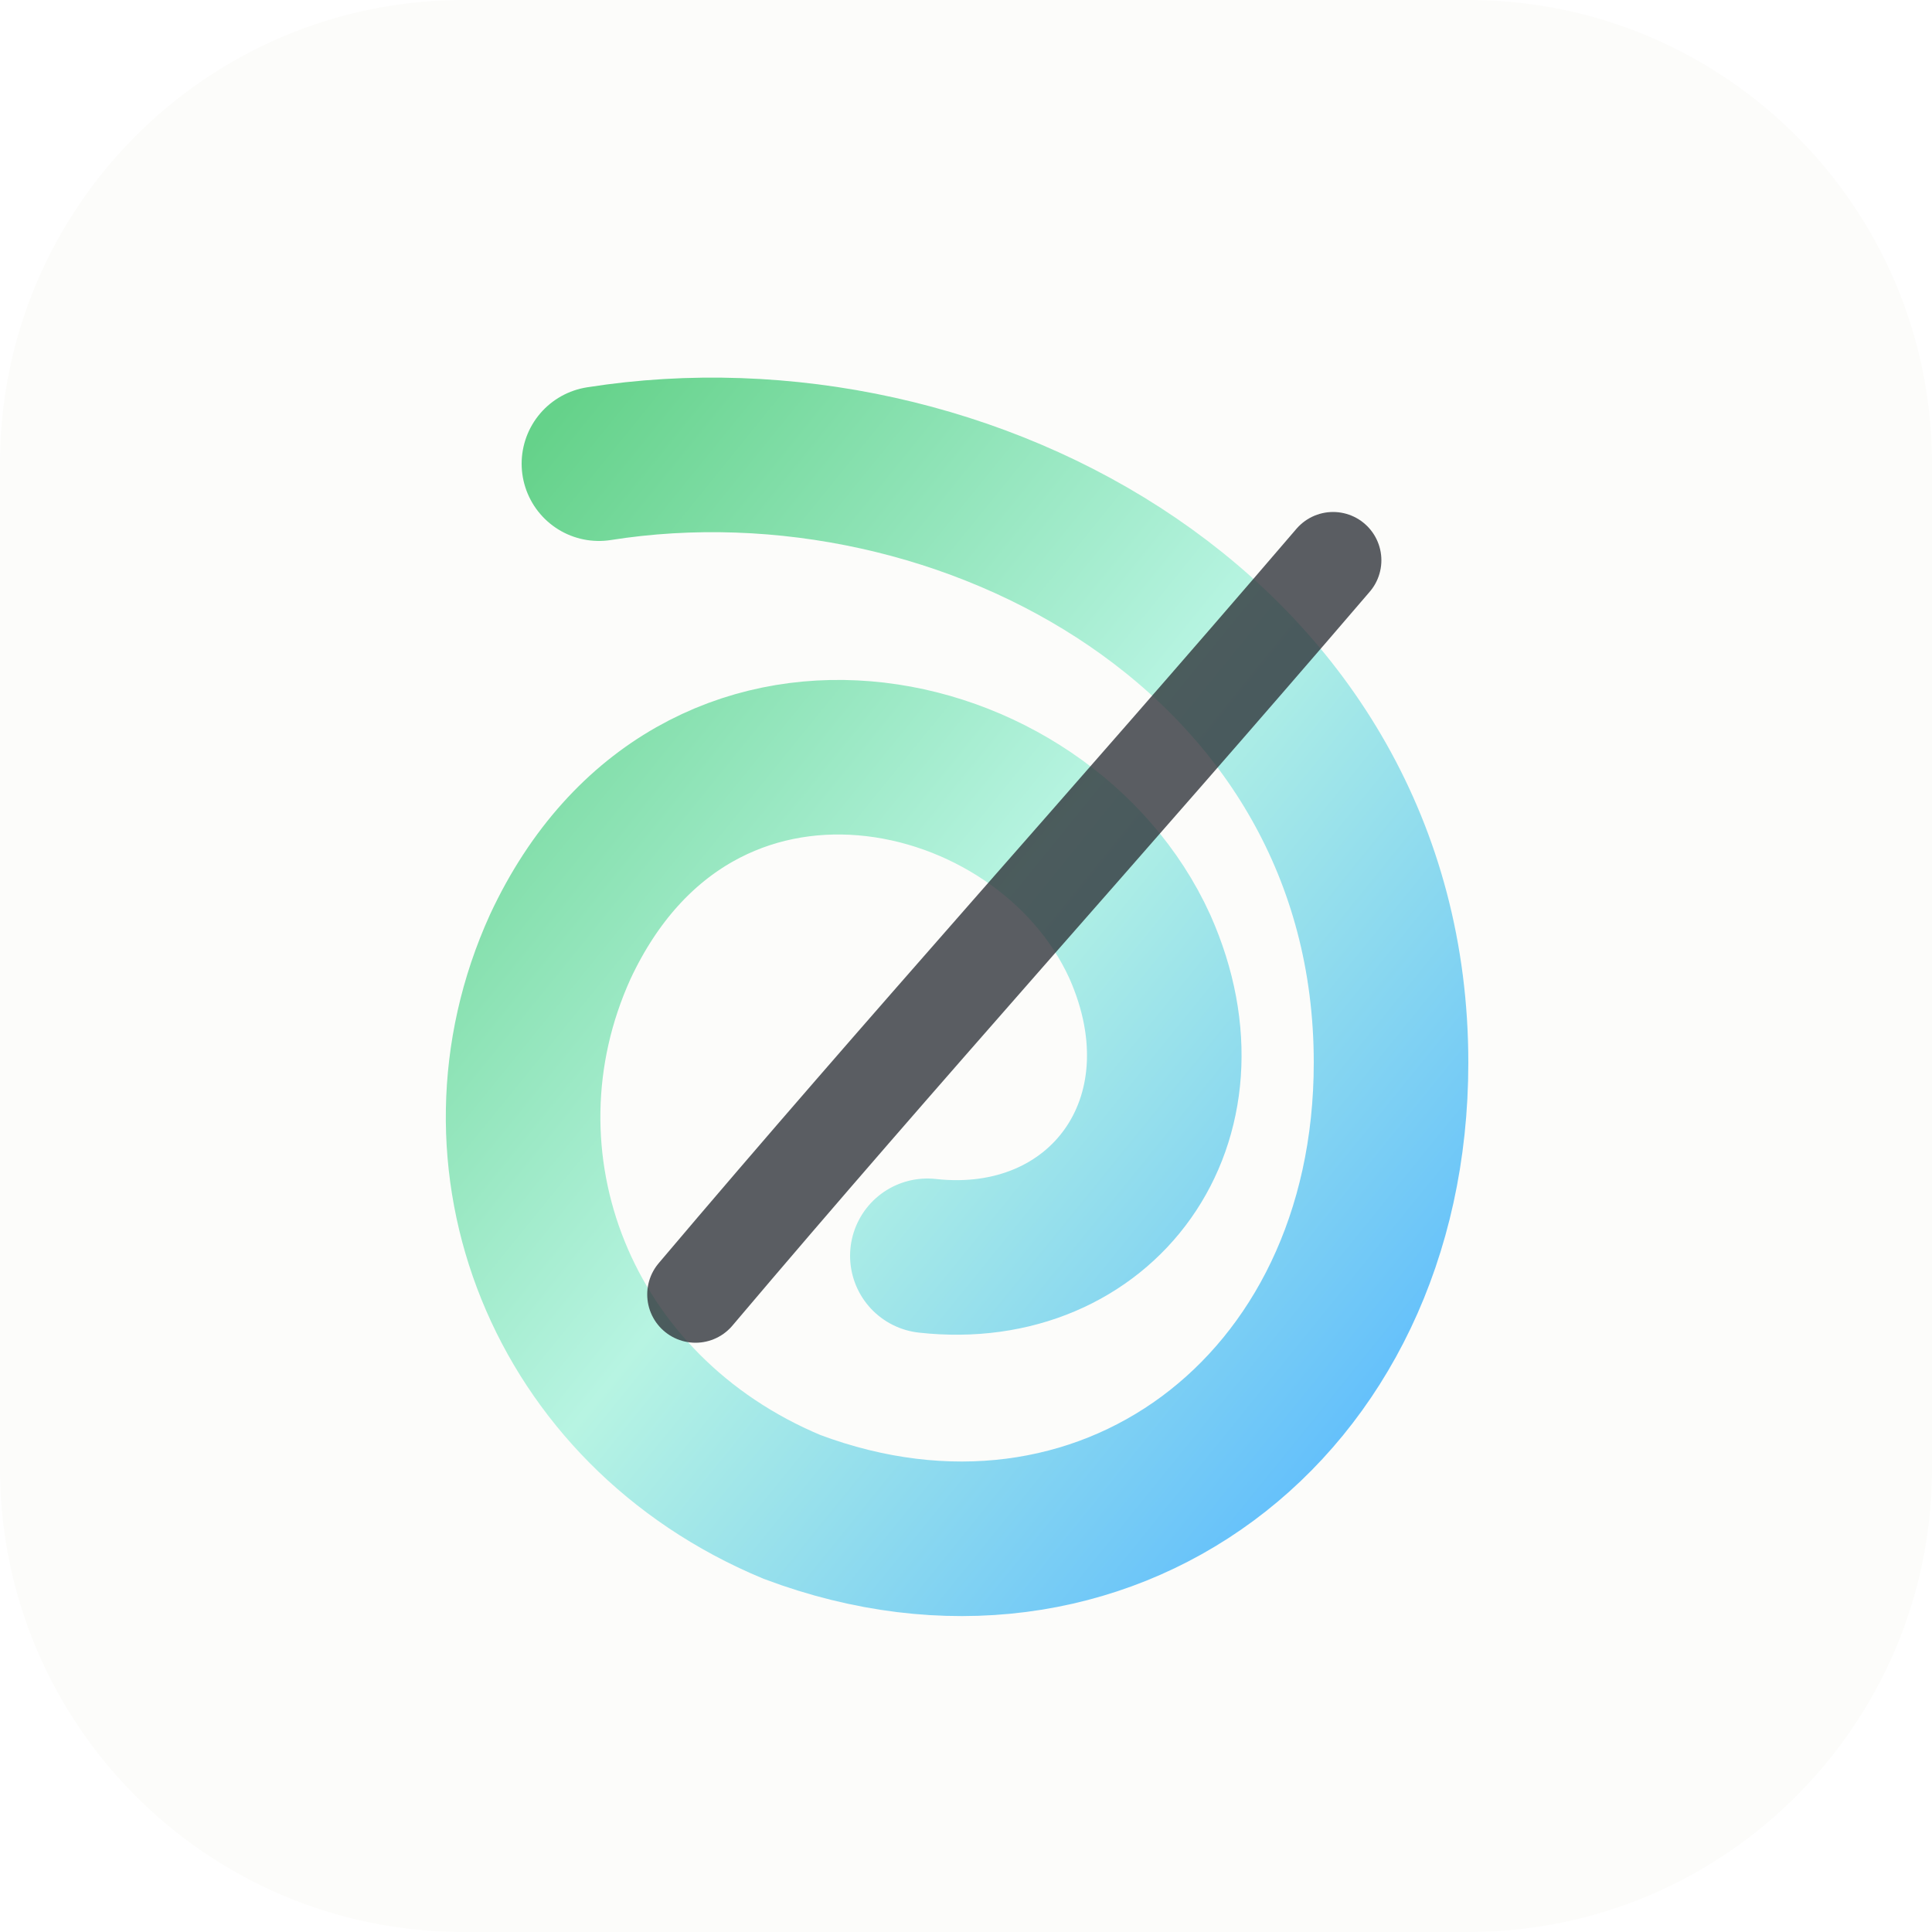
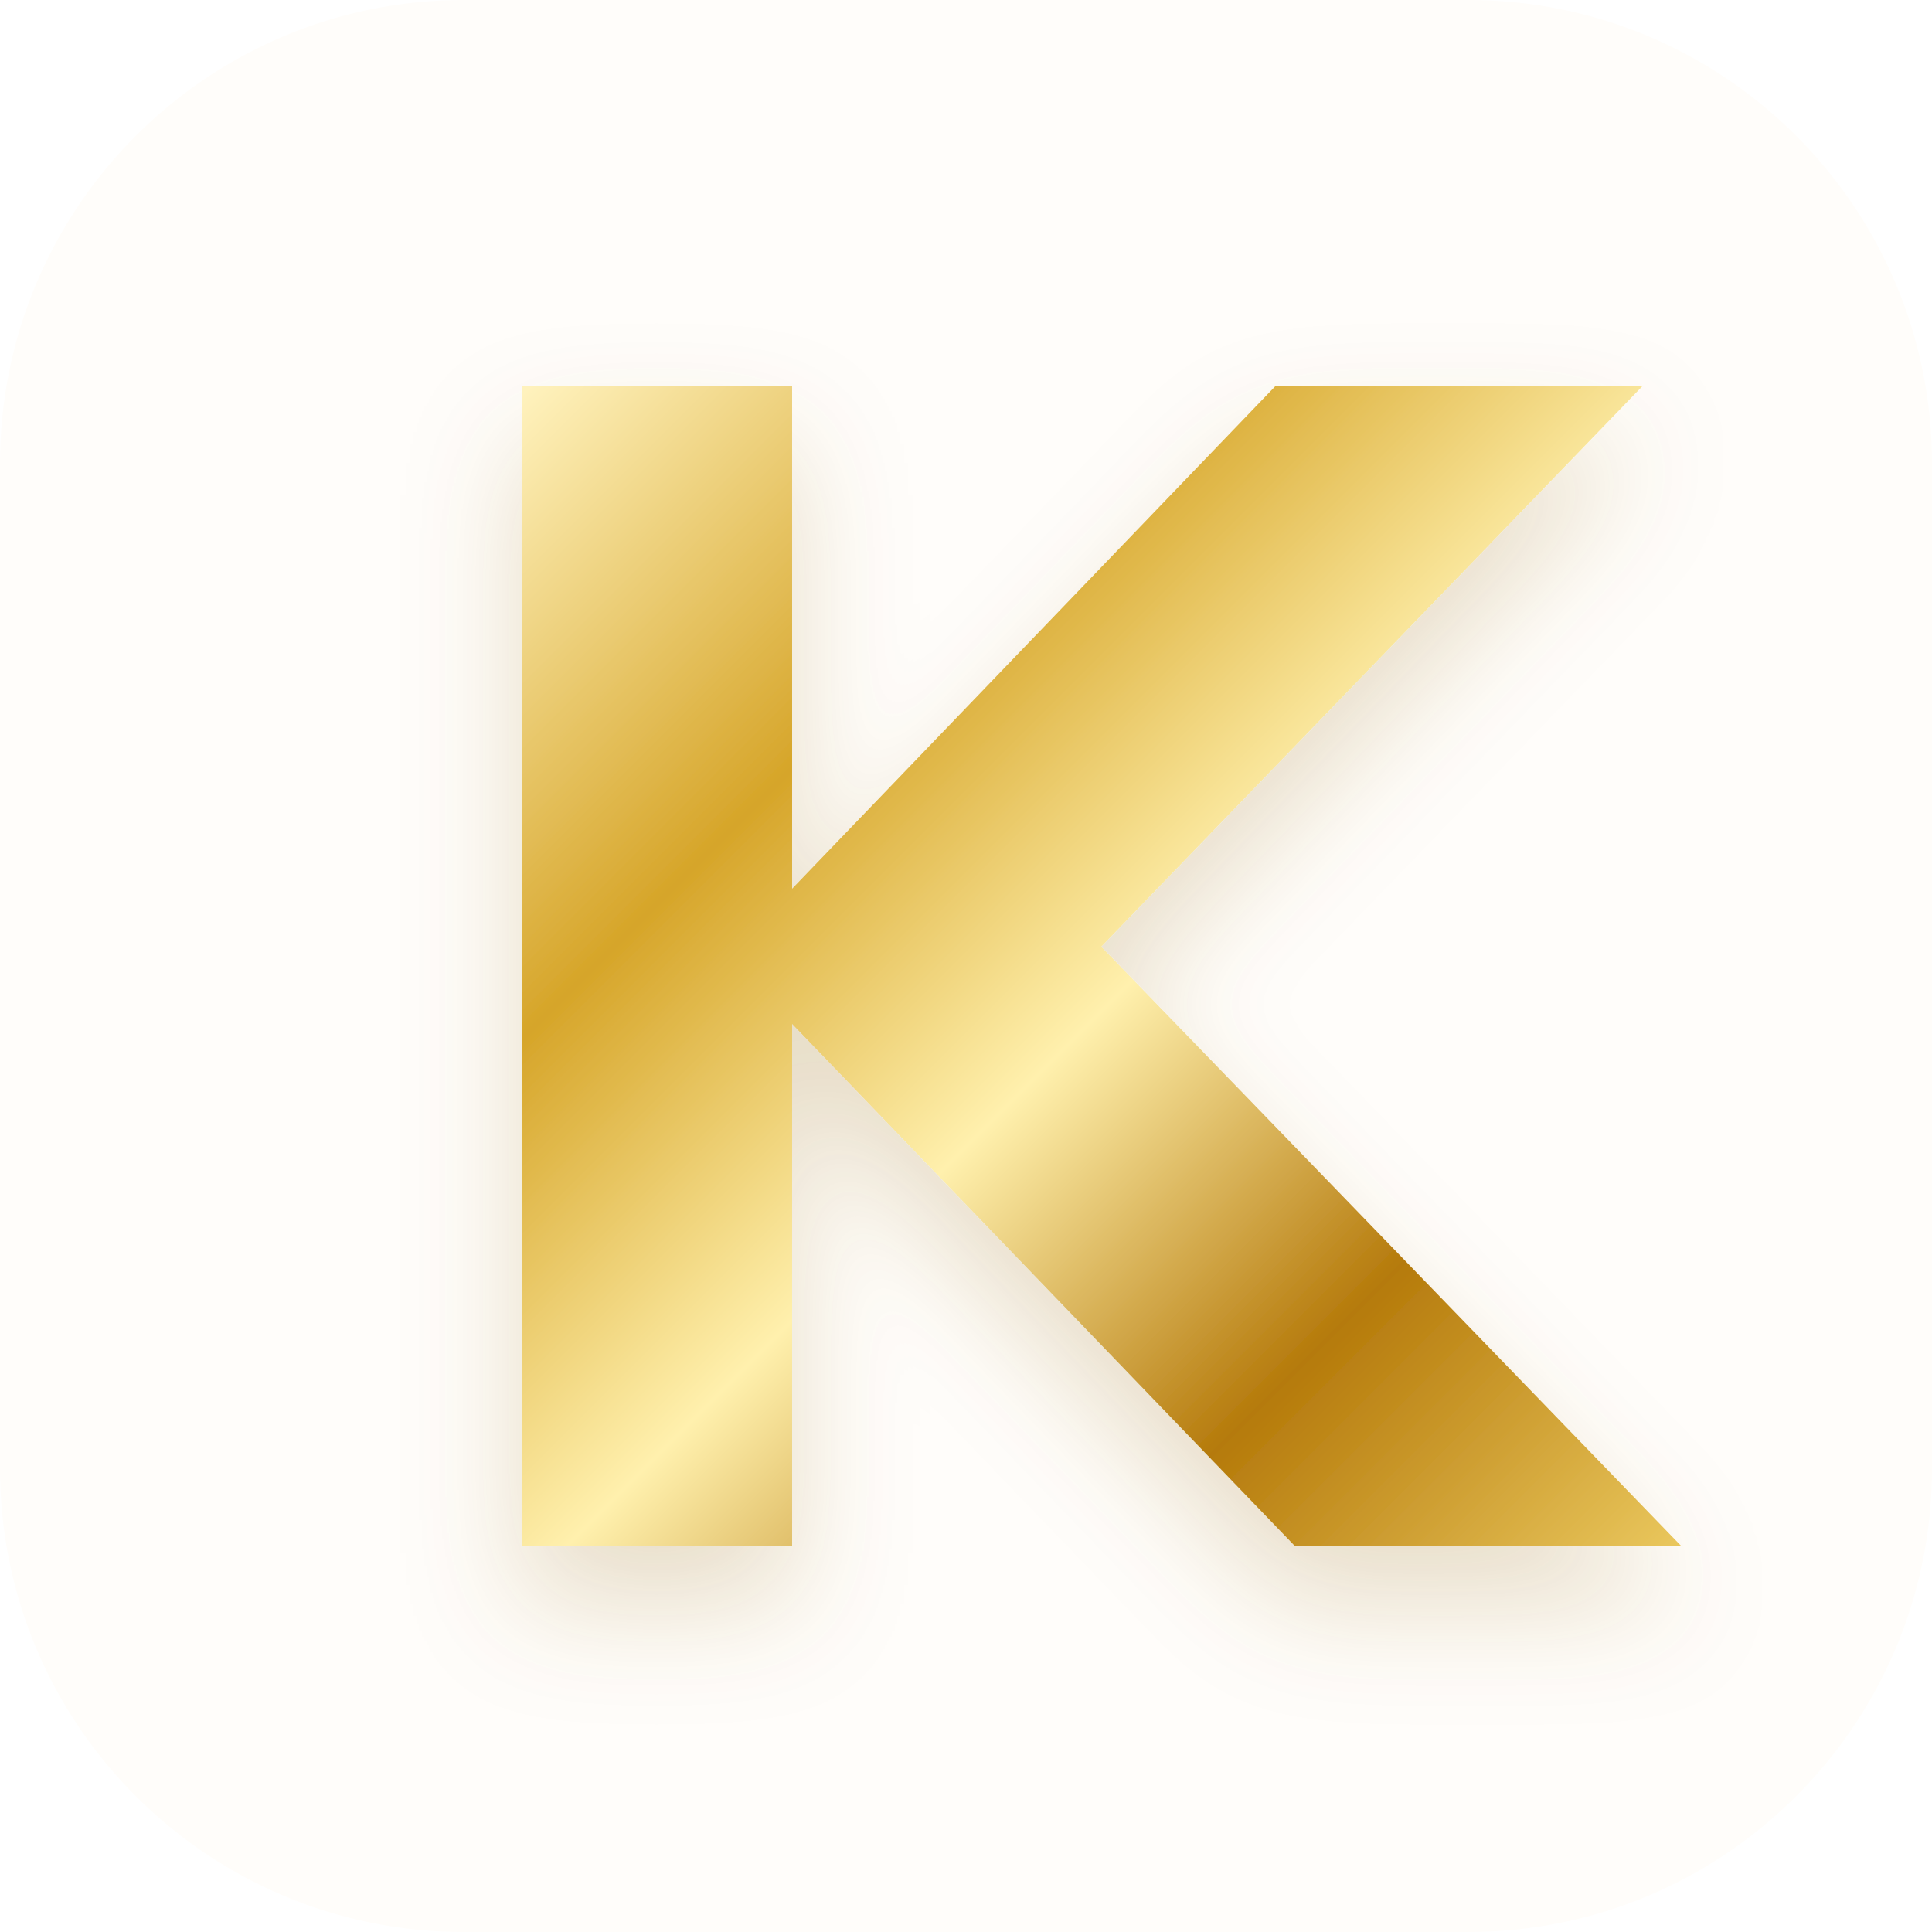
- <svg xmlns="http://www.w3.org/2000/svg" width="128" height="128" viewBox="0 0 100 100">
+ <svg xmlns="http://www.w3.org/2000/svg" width="128" height="128" viewBox="0 0 100 100" role="img" aria-label="KEVIRIO K">
  <defs>
-     <linearGradient id="g" x1="0" y1="0" x2="1" y2="1">
-       <stop offset="0%" stop-color="#65D28A" />
-       <stop offset="48%" stop-color="#B7F4E2" />
-       <stop offset="100%" stop-color="#57B8FF" />
+     <linearGradient id="gold" x1="0" y1="0" x2="1" y2="1">
+       <stop offset="0" stop-color="#fff2bd" />
+       <stop offset=".28" stop-color="#d6a529" />
+       <stop offset=".52" stop-color="#fff0ad" />
+       <stop offset=".76" stop-color="#b57a0b" />
+       <stop offset="1" stop-color="#e9c65c" />
    </linearGradient>
+     <filter id="shadow" x="-30%" y="-30%" width="160%" height="160%">
+       <feDropShadow dx="0" dy="3" stdDeviation="3" flood-color="#8c6410" flood-opacity=".2" />
+     </filter>
  </defs>
-   <rect width="100" height="100" rx="24" fill="#FCFCFA" />
-   <path d="M31 24 C50 21 72 33 72 55 C72 73 57 84 41 78 C29 73 24 60 29 49 C36 34 54 38 59 49 C63 58 57 66 48 65" fill="none" stroke="url(#g)" stroke-width="8" stroke-linecap="round" />
-   <path d="M36 67 C47 54 57 43 69 29" fill="none" stroke="#2D3137" stroke-width="5" stroke-linecap="round" opacity="0.78" />
+   <rect width="100" height="100" rx="24" fill="#fffdfa" />
+   <path d="M27 20h14v26L66 20h19L57 49l30 31H67L41 53v27H27z" fill="url(#gold)" filter="url(#shadow)" />
</svg>
